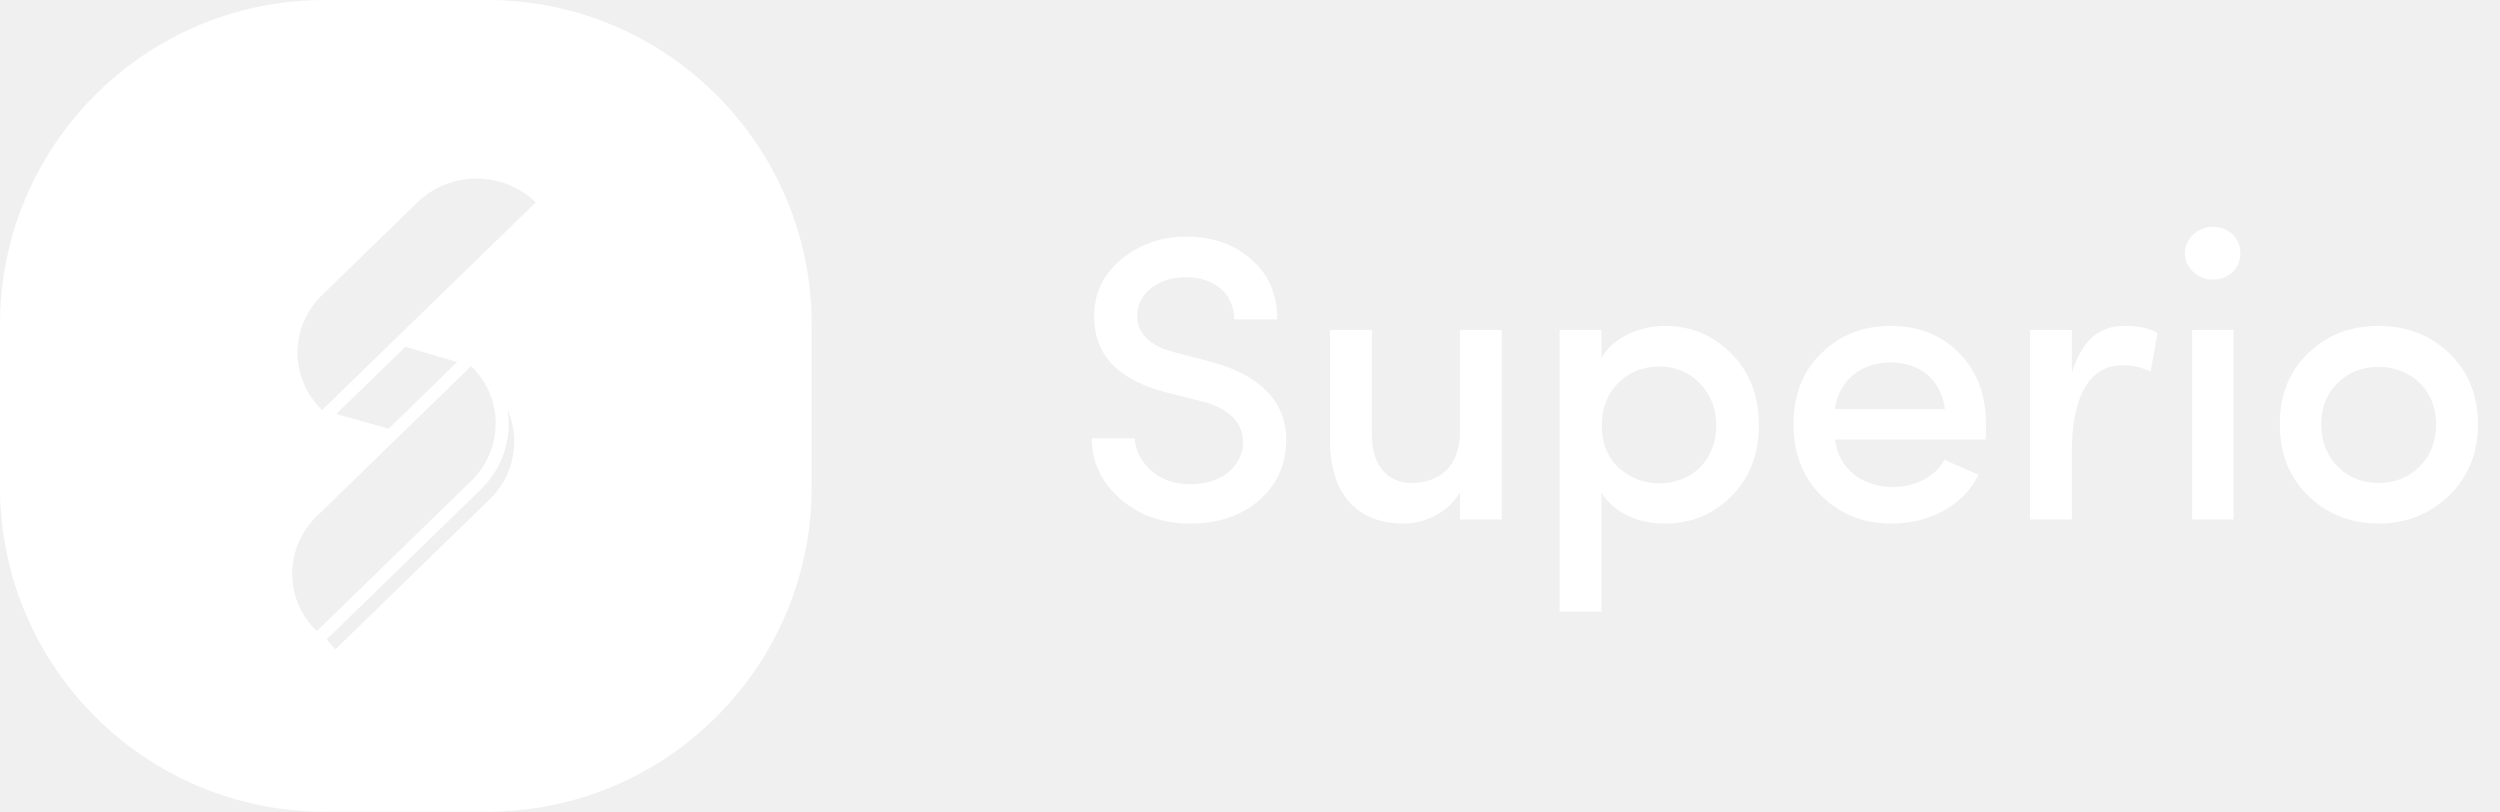
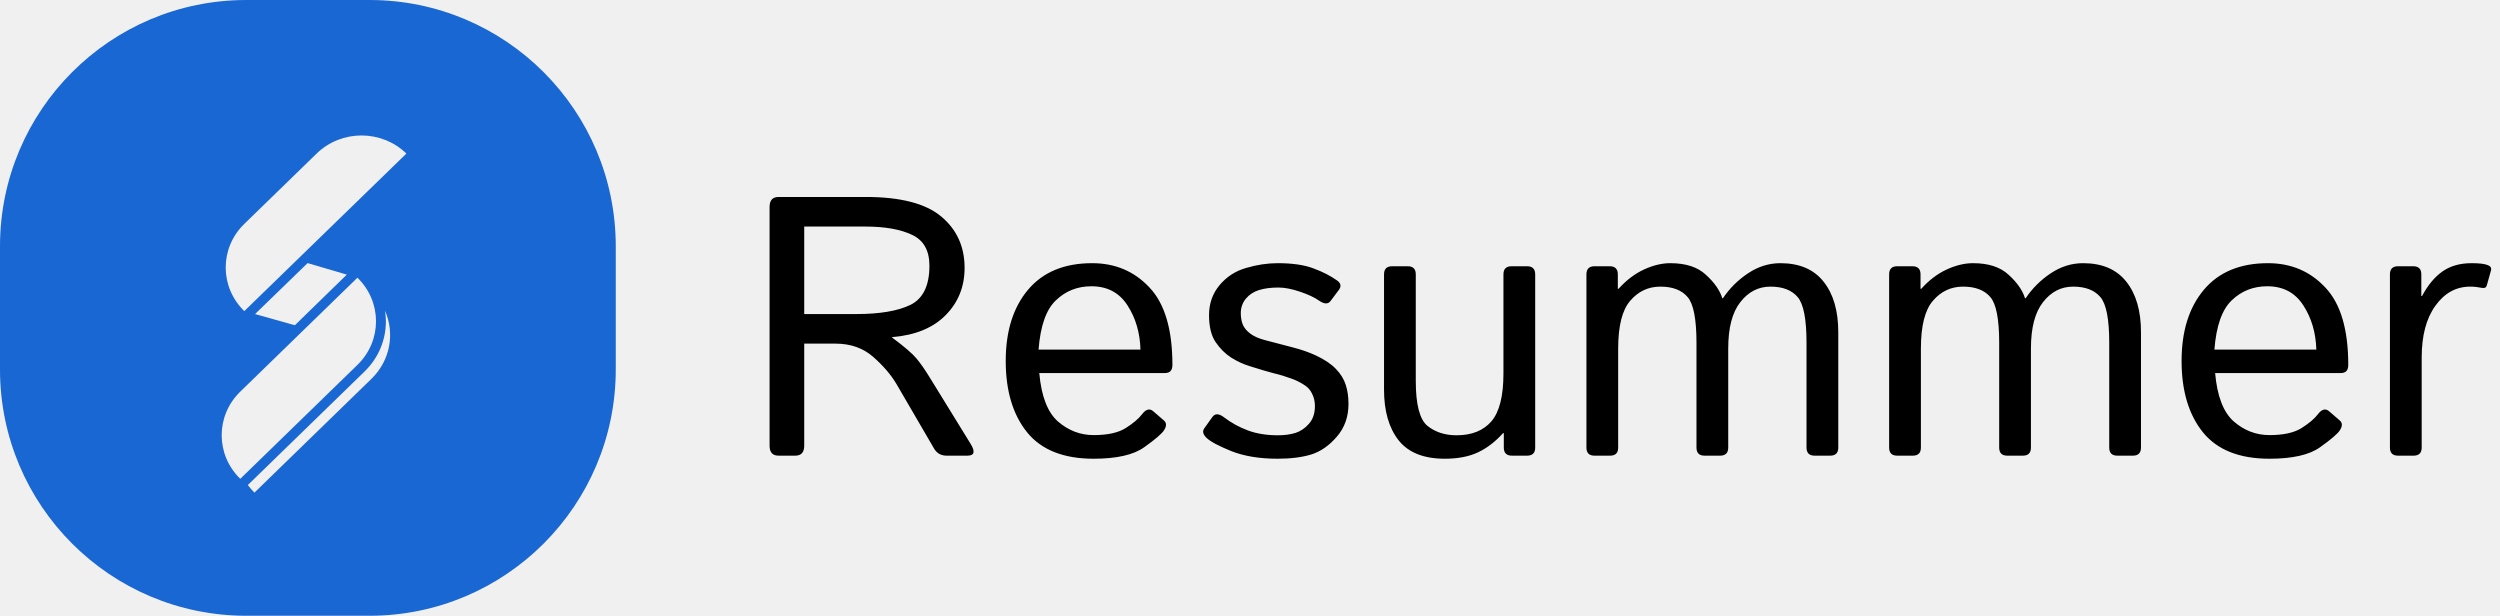
- <svg xmlns="http://www.w3.org/2000/svg" width="154" height="50" viewBox="0 0 154 50" fill="none">
-   <path d="M67.25 27C67.25 28.425 67.825 29.675 68.975 30.7C70.125 31.725 71.575 32.25 73.325 32.25C74.95 32.25 76.3 31.825 77.375 30.975C78.45 30.1 79.075 29 79.2 27.625C79.475 25.1 77.95 23.175 74.55 22.275L72.35 21.7C70.825 21.3 70.05 20.55 70.05 19.45C70.05 18.05 71.4 17.075 73.025 17.075C74.825 17.075 76.025 18.1 76.025 19.675H78.675C78.675 18.125 78.15 16.9 77.075 15.975C76.025 15.05 74.7 14.575 73.075 14.575C71.525 14.575 70.2 15.05 69.075 15.975C67.95 16.9 67.4 18.075 67.4 19.5C67.4 21.825 68.825 23.35 71.675 24.125L73.85 24.675C75.75 25.125 76.65 26.05 76.575 27.475C76.375 28.8 75.25 29.825 73.325 29.825C72.35 29.825 71.525 29.55 70.9 28.975C70.275 28.4 69.925 27.725 69.9 27H67.25ZM89.933 26.6C89.933 28.775 88.633 29.75 86.933 29.75C85.508 29.75 84.508 28.7 84.508 26.825V20.325H81.933V27.125C81.908 30.4 83.583 32.25 86.458 32.25C87.783 32.25 89.308 31.525 89.933 30.3V32H92.508V20.325H89.933V26.6ZM96.072 20.325V37.675H98.647V30.325C99.347 31.55 100.871 32.25 102.546 32.25C104.171 32.25 105.521 31.7 106.646 30.575C107.771 29.45 108.346 28 108.346 26.175C108.346 24.375 107.771 22.9 106.646 21.775C105.521 20.65 104.171 20.075 102.546 20.075C100.946 20.075 99.347 20.825 98.647 22.05V20.325H96.072ZM98.671 26.225C98.671 25.125 99.022 24.25 99.697 23.575C100.396 22.9 101.246 22.575 102.221 22.575C103.196 22.575 104.021 22.925 104.696 23.6C105.371 24.275 105.721 25.15 105.721 26.225C105.721 28.325 104.221 29.775 102.221 29.775C101.271 29.775 100.446 29.45 99.722 28.825C99.022 28.175 98.671 27.3 98.671 26.225ZM122.333 26.125C122.333 24.3 121.783 22.85 120.683 21.75C119.583 20.625 118.183 20.075 116.483 20.075C114.783 20.075 113.358 20.625 112.208 21.75C111.058 22.85 110.483 24.3 110.483 26.125C110.483 27.95 111.058 29.425 112.208 30.55C113.358 31.675 114.783 32.25 116.483 32.25C118.808 32.25 120.883 31.225 121.883 29.25L119.783 28.325C119.183 29.4 117.933 30 116.608 30C114.708 30 113.258 28.875 113.033 27.075H122.308C122.333 26.9 122.333 26.6 122.333 26.125ZM113.033 25.2C113.258 23.425 114.658 22.325 116.483 22.325C118.258 22.325 119.583 23.4 119.808 25.2H113.033ZM127.626 27.8C127.626 24.525 128.651 22.5 130.751 22.5C131.376 22.5 131.951 22.625 132.476 22.9L132.901 20.525C132.451 20.225 131.751 20.075 130.826 20.075C129.251 20.075 128.201 21.05 127.626 23V20.325H125.051V32H127.626V27.8ZM137.586 32V20.325H135.036V32H137.586ZM136.311 13.975C135.386 13.975 134.586 14.7 134.586 15.6C134.586 16.5 135.386 17.225 136.311 17.225C137.286 17.225 138.011 16.525 138.011 15.6C138.011 14.675 137.286 13.975 136.311 13.975ZM146.514 29.75C145.539 29.75 144.689 29.425 144.014 28.75C143.339 28.075 142.989 27.2 142.989 26.125C142.989 25.075 143.339 24.225 144.014 23.575C144.689 22.925 145.539 22.6 146.514 22.6C148.514 22.6 150.064 24.025 150.064 26.125C150.064 27.2 149.714 28.075 149.039 28.75C148.364 29.425 147.514 29.75 146.514 29.75ZM146.514 20.075C144.814 20.075 143.364 20.625 142.189 21.75C141.014 22.875 140.439 24.325 140.439 26.125C140.439 27.925 141.014 29.4 142.189 30.55C143.364 31.675 144.814 32.25 146.514 32.25C148.214 32.25 149.664 31.675 150.839 30.55C152.039 29.4 152.639 27.925 152.639 26.125C152.639 24.325 152.039 22.875 150.864 21.75C149.689 20.625 148.239 20.075 146.514 20.075Z" fill="white" />
-   <path fill-rule="evenodd" clip-rule="evenodd" d="M20 1.90735e-06C8.954 1.90735e-06 0 8.954 0 20V30C0 41.046 8.954 50 20 50H30C41.046 50 50 41.046 50 30V20C50 8.954 41.046 1.90735e-06 30 1.90735e-06H20ZM33 12.47L19.837 25.261C17.824 23.302 17.824 20.139 19.837 18.18L25.72 12.46C27.733 10.512 30.986 10.512 33 12.47ZM19.51 38.881L29.023 29.63C31.036 27.672 31.036 24.508 29.023 22.55L19.51 31.801C17.497 33.759 17.497 36.923 19.51 38.881ZM31.334 26.09C31.334 25.801 31.304 25.512 31.264 25.232C32.068 27.064 31.701 29.254 30.173 30.749L20.661 40C20.462 39.807 20.284 39.595 20.125 39.383L29.598 30.171C30.719 29.081 31.334 27.634 31.334 26.09ZM28.16 22.299L23.944 26.409L20.71 25.502L24.976 21.364L28.16 22.299Z" fill="white" />
+ <svg xmlns="http://www.w3.org/2000/svg" width="203" height="50" viewBox="0 0 203 50" fill="none">
+   <path fill-rule="evenodd" clip-rule="evenodd" d="M20 0C8.954 0 0 8.954 0 20V30C0 41.046 8.954 50 20 50H30C41.046 50 50 41.046 50 30V20C50 8.954 41.046 0 30 0H20ZM33 12.47L19.837 25.261C17.824 23.302 17.824 20.139 19.837 18.18L25.72 12.46C27.733 10.512 30.986 10.512 33 12.47ZM19.51 38.881L29.023 29.63C31.036 27.672 31.036 24.508 29.023 22.55L19.51 31.801C17.497 33.759 17.497 36.923 19.51 38.881ZM31.334 26.09C31.334 25.801 31.304 25.512 31.264 25.232C32.068 27.064 31.701 29.254 30.173 30.749L20.661 40C20.462 39.807 20.284 39.595 20.125 39.383L29.598 30.171C30.719 29.081 31.334 27.634 31.334 26.09ZM28.16 22.299L23.944 26.409L20.71 25.502L24.976 21.364L28.16 22.299Z" fill="#1967D2" />
+   <path d="M63.223 37C62.734 37 62.49 36.731 62.49 36.194V16.8C62.49 16.263 62.734 15.994 63.223 15.994H70.298C73.12 15.994 75.161 16.521 76.421 17.576C77.69 18.631 78.325 20.023 78.325 21.751C78.325 23.274 77.812 24.554 76.787 25.589C75.772 26.624 74.321 27.22 72.436 27.376V27.405C73.433 28.148 74.092 28.714 74.414 29.105C74.736 29.485 75.098 30.003 75.498 30.657L78.809 36.033C79.209 36.678 79.121 37 78.545 37H76.875C76.416 37 76.074 36.81 75.85 36.429L72.803 31.199C72.363 30.447 71.733 29.71 70.913 28.987C70.093 28.265 69.072 27.903 67.852 27.903H65.303V36.194C65.303 36.731 65.059 37 64.57 37H63.223ZM65.303 25.501H69.536C71.44 25.501 72.905 25.252 73.931 24.754C74.956 24.246 75.469 23.186 75.469 21.575C75.469 20.345 75 19.51 74.062 19.07C73.125 18.621 71.851 18.396 70.239 18.396H65.303V25.501ZM81.665 29.31C81.665 26.888 82.27 24.959 83.481 23.523C84.692 22.088 86.426 21.37 88.682 21.37C90.557 21.37 92.109 22.029 93.34 23.348C94.58 24.656 95.2 26.751 95.2 29.632C95.2 30.071 95 30.291 94.6 30.291H84.39C84.556 32.176 85.064 33.489 85.913 34.231C86.763 34.964 87.725 35.33 88.799 35.33C89.932 35.33 90.801 35.14 91.406 34.759C92.012 34.378 92.456 34.002 92.739 33.631C93.052 33.221 93.355 33.143 93.647 33.397L94.512 34.144C94.736 34.339 94.736 34.607 94.512 34.949C94.326 35.232 93.794 35.687 92.915 36.312C92.046 36.937 90.674 37.249 88.799 37.249C86.357 37.249 84.556 36.531 83.394 35.096C82.241 33.66 81.665 31.731 81.665 29.31ZM84.331 28.387H92.607C92.568 27.02 92.217 25.823 91.553 24.798C90.889 23.763 89.912 23.245 88.623 23.245C87.49 23.245 86.528 23.626 85.737 24.388C84.946 25.14 84.478 26.473 84.331 28.387ZM97.983 35.565C97.681 35.281 97.617 35.018 97.793 34.773L98.452 33.851C98.667 33.558 98.984 33.572 99.404 33.895C99.981 34.334 100.62 34.685 101.323 34.949C102.036 35.213 102.847 35.345 103.755 35.345C104.292 35.345 104.771 35.281 105.19 35.154C105.61 35.018 105.977 34.769 106.289 34.407C106.611 34.046 106.772 33.562 106.772 32.957C106.772 32.605 106.694 32.273 106.538 31.961C106.392 31.648 106.157 31.399 105.835 31.214C105.522 31.019 105.215 30.867 104.912 30.76C104.414 30.574 103.916 30.423 103.418 30.306C102.93 30.179 102.285 29.988 101.484 29.734C100.947 29.568 100.439 29.334 99.961 29.031C99.482 28.719 99.062 28.299 98.701 27.771C98.35 27.244 98.174 26.517 98.174 25.589C98.174 24.642 98.462 23.826 99.038 23.143C99.614 22.459 100.337 21.995 101.206 21.751C102.075 21.497 102.92 21.37 103.74 21.37C104.951 21.37 105.923 21.512 106.655 21.795C107.397 22.068 108.037 22.395 108.574 22.776C108.887 23.001 108.931 23.26 108.706 23.553L108.047 24.432C107.842 24.715 107.524 24.705 107.095 24.402C106.733 24.148 106.221 23.909 105.557 23.685C104.893 23.46 104.312 23.348 103.813 23.348C103.198 23.348 102.671 23.416 102.231 23.553C101.792 23.689 101.436 23.924 101.162 24.256C100.889 24.588 100.752 24.979 100.752 25.428C100.752 25.77 100.806 26.077 100.913 26.351C101.021 26.614 101.221 26.858 101.514 27.083C101.807 27.308 102.217 27.488 102.744 27.625C103.564 27.84 104.312 28.035 104.985 28.211C105.669 28.387 106.284 28.602 106.831 28.855C107.544 29.188 108.091 29.554 108.472 29.954C108.862 30.355 109.131 30.789 109.277 31.258C109.424 31.717 109.497 32.23 109.497 32.796C109.497 33.841 109.185 34.725 108.56 35.447C107.944 36.17 107.256 36.653 106.494 36.898C105.732 37.132 104.814 37.249 103.74 37.249C102.285 37.249 101.035 37.044 99.99 36.634C98.955 36.214 98.286 35.857 97.983 35.565ZM112.383 31.639V22.278C112.383 21.839 112.603 21.619 113.042 21.619H114.302C114.741 21.619 114.961 21.839 114.961 22.278V30.936C114.961 32.85 115.278 34.065 115.913 34.583C116.548 35.091 117.334 35.345 118.271 35.345C119.502 35.345 120.444 34.969 121.099 34.217C121.753 33.455 122.08 32.156 122.08 30.32V22.278C122.08 21.839 122.3 21.619 122.739 21.619H123.999C124.438 21.619 124.658 21.839 124.658 22.278V36.341C124.658 36.78 124.438 37 123.999 37H122.769C122.329 37 122.109 36.78 122.109 36.341V35.169H122.051C121.416 35.872 120.732 36.395 120 36.736C119.268 37.078 118.374 37.249 117.319 37.249C115.61 37.249 114.36 36.751 113.569 35.755C112.778 34.749 112.383 33.377 112.383 31.639ZM129.478 37C129.038 37 128.818 36.78 128.818 36.341V22.278C128.818 21.839 129.038 21.619 129.478 21.619H130.708C131.147 21.619 131.367 21.839 131.367 22.278V23.45H131.426C132.061 22.747 132.749 22.225 133.491 21.883C134.233 21.541 134.946 21.37 135.63 21.37C136.89 21.37 137.856 21.688 138.53 22.322C139.214 22.947 139.653 23.577 139.849 24.212H139.907C140.444 23.411 141.123 22.737 141.943 22.19C142.764 21.644 143.638 21.37 144.565 21.37C146.118 21.37 147.29 21.873 148.081 22.879C148.872 23.875 149.268 25.242 149.268 26.98V36.341C149.268 36.78 149.048 37 148.608 37H147.349C146.909 37 146.689 36.78 146.689 36.341V27.83C146.689 25.916 146.45 24.681 145.972 24.124C145.493 23.558 144.756 23.274 143.76 23.274C142.783 23.274 141.968 23.694 141.313 24.534C140.659 25.364 140.332 26.619 140.332 28.299V36.341C140.332 36.78 140.112 37 139.673 37H138.413C137.974 37 137.754 36.78 137.754 36.341V27.83C137.754 25.916 137.515 24.681 137.036 24.124C136.558 23.558 135.82 23.274 134.824 23.274C133.848 23.274 133.032 23.655 132.378 24.417C131.724 25.169 131.396 26.463 131.396 28.299V36.341C131.396 36.78 131.177 37 130.737 37H129.478ZM154.058 37C153.618 37 153.398 36.78 153.398 36.341V22.278C153.398 21.839 153.618 21.619 154.058 21.619H155.288C155.728 21.619 155.947 21.839 155.947 22.278V23.45H156.006C156.641 22.747 157.329 22.225 158.071 21.883C158.813 21.541 159.526 21.37 160.21 21.37C161.47 21.37 162.437 21.688 163.11 22.322C163.794 22.947 164.233 23.577 164.429 24.212H164.487C165.024 23.411 165.703 22.737 166.523 22.19C167.344 21.644 168.218 21.37 169.146 21.37C170.698 21.37 171.87 21.873 172.661 22.879C173.452 23.875 173.848 25.242 173.848 26.98V36.341C173.848 36.78 173.628 37 173.188 37H171.929C171.489 37 171.27 36.78 171.27 36.341V27.83C171.27 25.916 171.03 24.681 170.552 24.124C170.073 23.558 169.336 23.274 168.34 23.274C167.363 23.274 166.548 23.694 165.894 24.534C165.239 25.364 164.912 26.619 164.912 28.299V36.341C164.912 36.78 164.692 37 164.253 37H162.993C162.554 37 162.334 36.78 162.334 36.341V27.83C162.334 25.916 162.095 24.681 161.616 24.124C161.138 23.558 160.4 23.274 159.404 23.274C158.428 23.274 157.612 23.655 156.958 24.417C156.304 25.169 155.977 26.463 155.977 28.299V36.341C155.977 36.78 155.757 37 155.317 37H154.058ZM177.144 29.31C177.144 26.888 177.749 24.959 178.96 23.523C180.171 22.088 181.904 21.37 184.16 21.37C186.035 21.37 187.588 22.029 188.818 23.348C190.059 24.656 190.679 26.751 190.679 29.632C190.679 30.071 190.479 30.291 190.078 30.291H179.868C180.034 32.176 180.542 33.489 181.392 34.231C182.241 34.964 183.203 35.33 184.277 35.33C185.41 35.33 186.279 35.14 186.885 34.759C187.49 34.378 187.935 34.002 188.218 33.631C188.53 33.221 188.833 33.143 189.126 33.397L189.99 34.144C190.215 34.339 190.215 34.607 189.99 34.949C189.805 35.232 189.272 35.687 188.394 36.312C187.524 36.937 186.152 37.249 184.277 37.249C181.836 37.249 180.034 36.531 178.872 35.096C177.72 33.66 177.144 31.731 177.144 29.31ZM179.81 28.387H188.086C188.047 27.02 187.695 25.823 187.031 24.798C186.367 23.763 185.391 23.245 184.102 23.245C182.969 23.245 182.007 23.626 181.216 24.388C180.425 25.14 179.956 26.473 179.81 28.387ZM194.722 37C194.282 37 194.062 36.78 194.062 36.341V22.278C194.062 21.839 194.282 21.619 194.722 21.619H195.952C196.392 21.619 196.611 21.839 196.611 22.278V24.036H196.67C197.139 23.157 197.69 22.493 198.325 22.044C198.96 21.595 199.751 21.37 200.698 21.37C201.323 21.37 201.763 21.424 202.017 21.531C202.241 21.619 202.324 21.766 202.266 21.971L201.929 23.172C201.88 23.348 201.753 23.416 201.548 23.377C201.206 23.309 200.884 23.274 200.581 23.274C199.438 23.274 198.496 23.792 197.754 24.827C197.012 25.852 196.641 27.254 196.641 29.031V36.341C196.641 36.78 196.421 37 195.981 37H194.722Z" fill="black" />
</svg>
